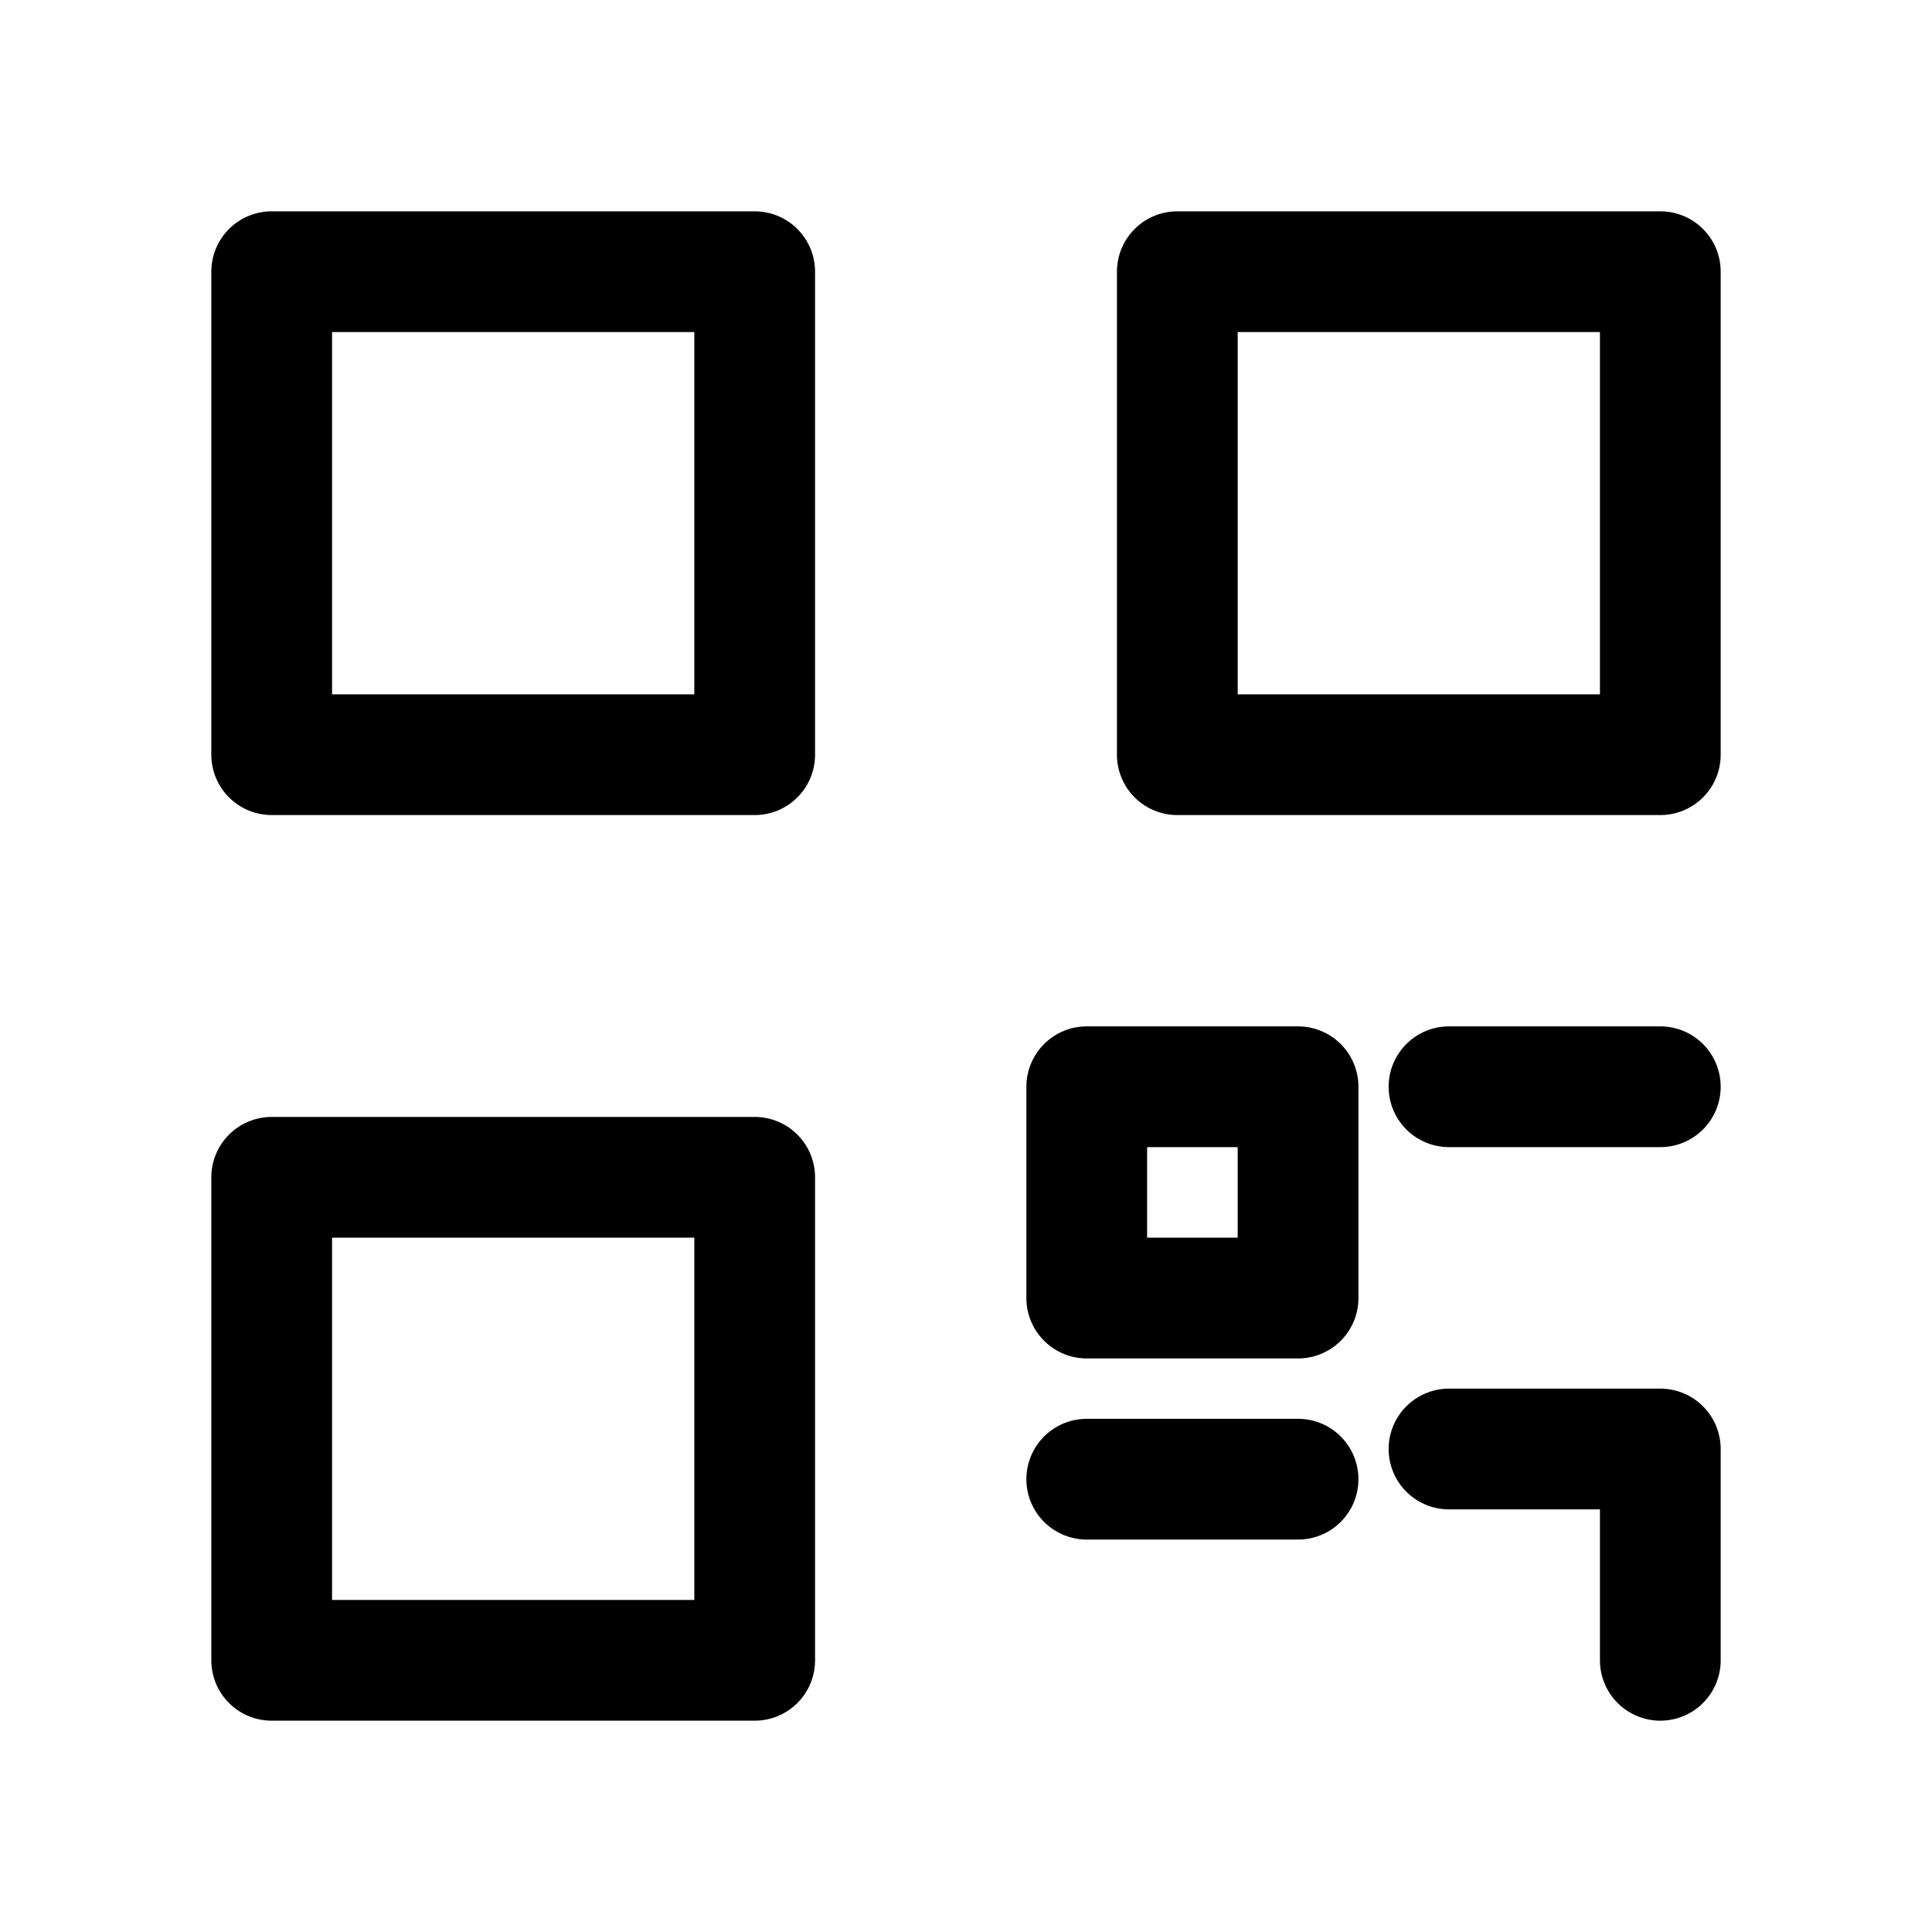
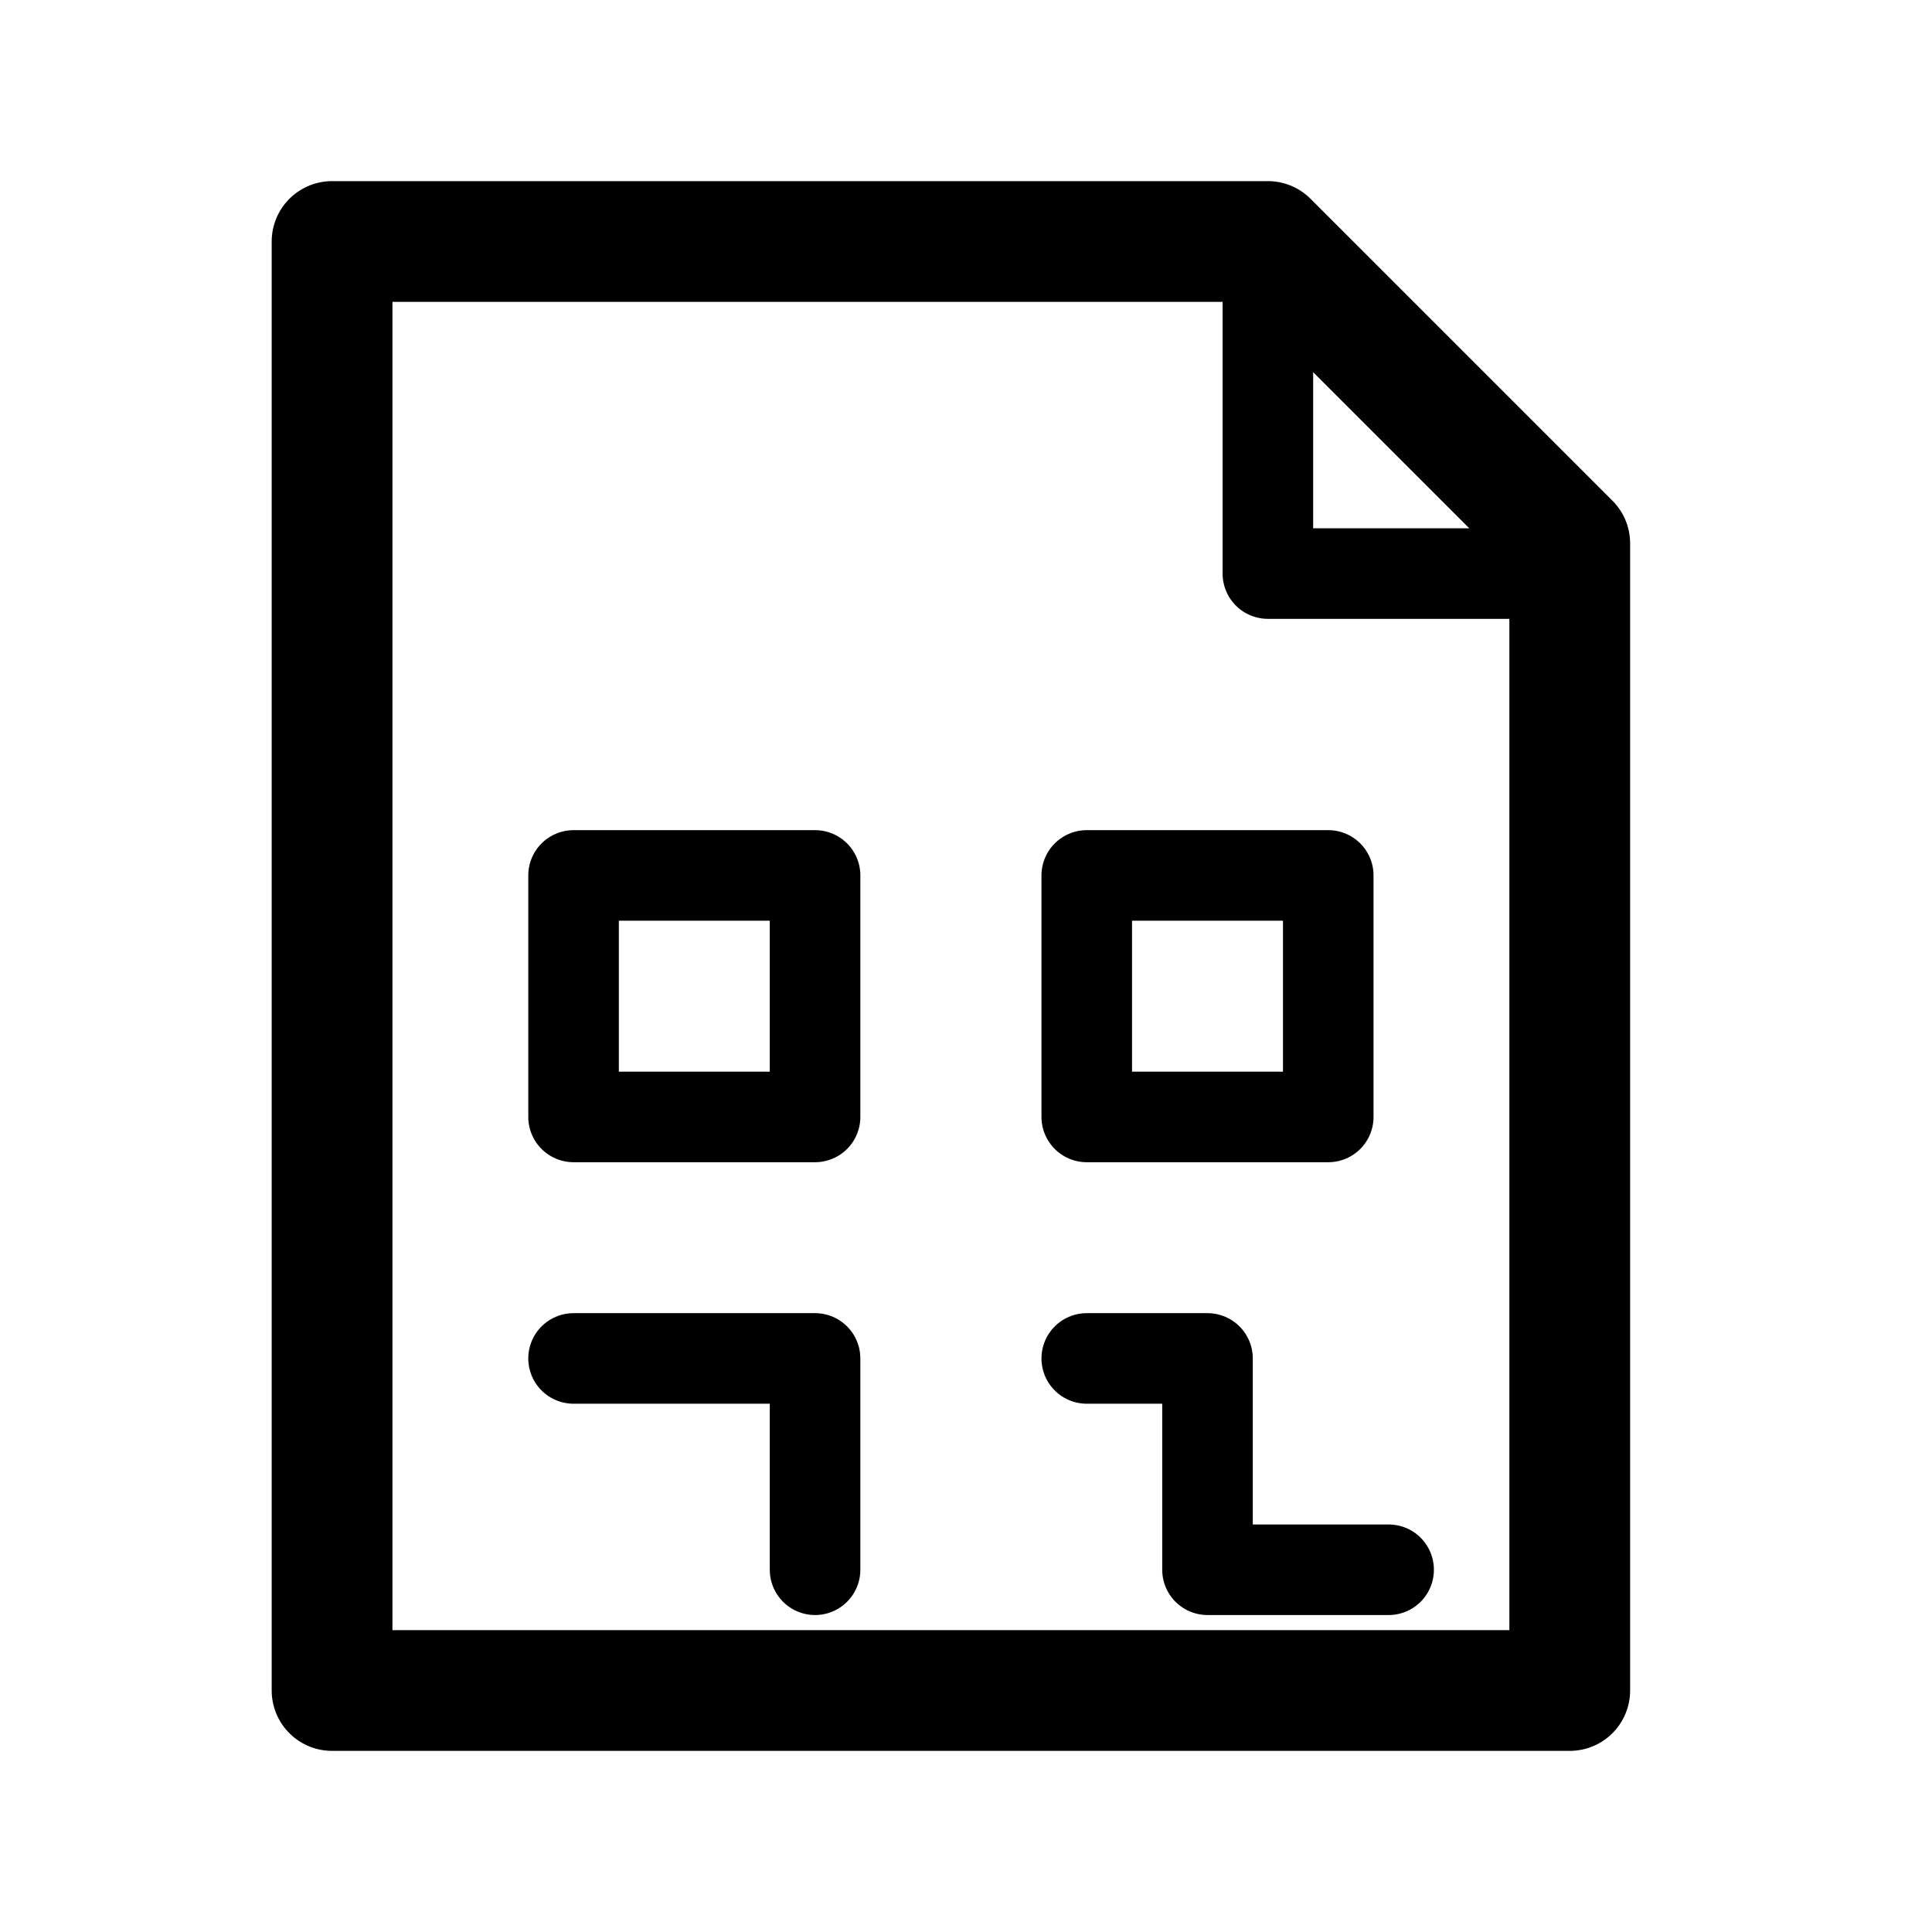
- <svg xmlns="http://www.w3.org/2000/svg" viewBox="0 0 64 64" fill="none" stroke="currentColor" stroke-width="4" stroke-linecap="round" stroke-linejoin="round" aria-hidden="true">
-   <rect x="9" y="9" width="16" height="16" />
-   <rect x="39" y="9" width="16" height="16" />
-   <rect x="9" y="39" width="16" height="16" />
-   <path d="M36 36h7v7h-7zM48 36h7M36 49h7M48 48h7v7" />
+ <svg xmlns="http://www.w3.org/2000/svg" viewBox="0 0 64 64" fill="none" stroke-linecap="round" stroke-linejoin="round" aria-hidden="true">
+   <path d="M11 8h31l10 10v38H11V8z" stroke="currentColor" stroke-width="4" />
+   <path d="M42 8v11h10" stroke="currentColor" stroke-width="3" />
+   <rect x="19" y="29" width="8" height="8" stroke="currentColor" stroke-width="3" />
+   <rect x="36" y="29" width="8" height="8" stroke="currentColor" stroke-width="3" />
+   <path d="M19 45h8v7M36 45h4v7h6" stroke="currentColor" stroke-width="3" />
</svg>
